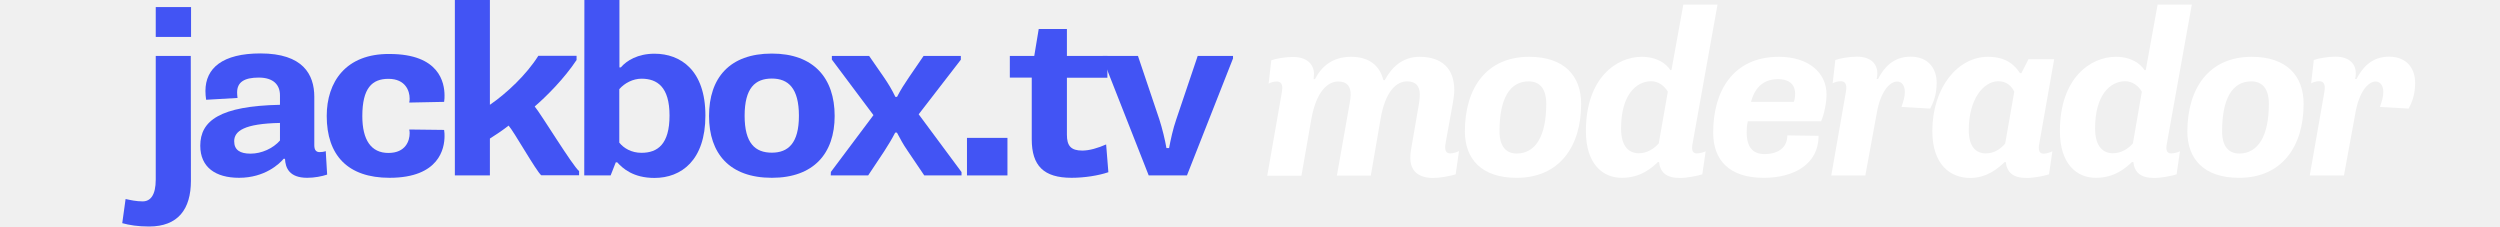
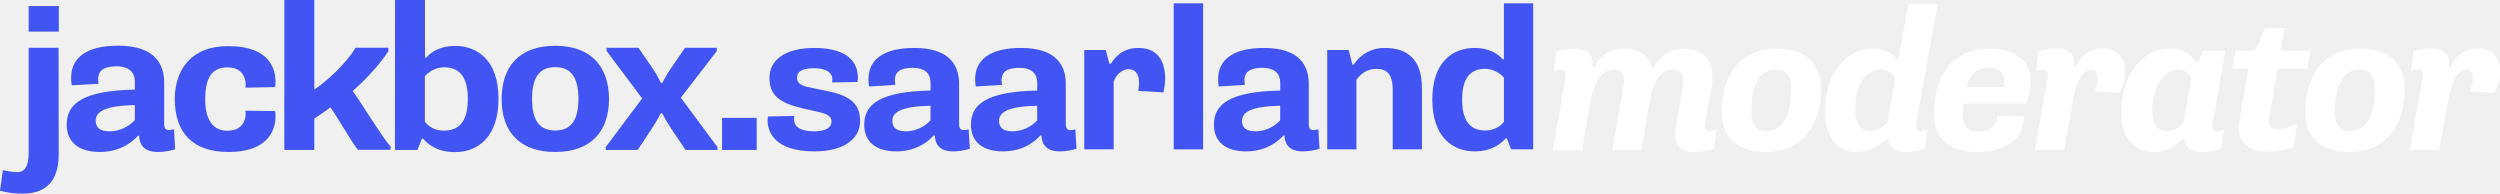
- <svg xmlns="http://www.w3.org/2000/svg" version="1.1" x="0px" y="0px" viewBox="0 0 1791.1 162.3" style="enable-background:new 0 0 1791.1 162.3;" xml:space="preserve">
-   <style type="text/css">
- 		.st0{fill:#4254F4;}
- 		.st1{fill:#FFFFFF;}
- 	</style>
-   <g id="Layer_2" />
-   <g id="Layer_1">
-     <g transform="matrix(1,0,0,1,-105.42,-12.32)">
-       <g>
-         <g>
-           <path class="st0" d="M242.1,52.4H217v88.5c0,11.3-3.8,15.7-9.4,15.7c-4.5,0-8.6-0.9-12.2-1.7l-2.4,17.3      c5.1,1.4,11.2,2.4,19.2,2.4c20.8,0,30-12.4,30-32.8L242.1,52.4L242.1,52.4z M217,38.8h25.3V17.4H217V38.8z" />
-           <path class="st0" d="M275.6,82.5c-0.2-1.4-0.3-3-0.3-4c0-7.3,5.1-10.6,15.5-10.6c10.5,0,15.2,5.2,15.2,12.7v6.8      c-42.8,0.9-57.1,11.3-57.1,29.3c0,15.5,11,23,27.8,23c18.5,0,29-10.1,31.9-13.6h1c0.3,6.5,3.1,13.6,15.9,13.6      c5.1,0,10.5-1,14.3-2.3l-1-16.8c-1.4,0.5-3,0.7-4.4,0.7c-2.4,0-3.8-1.4-3.8-4.9V81.7c0-16.1-8.2-31.1-38.6-31.1      c-27.1,0-39.4,10.5-39.4,26.9c0,1.9,0.2,4.4,0.5,6.3L275.6,82.5z M273.2,113.5c0-7.3,7.2-12.6,32.8-13.1V113      c-4.9,5.6-13.1,9.4-21.1,9.4C277.4,122.4,273.2,119.8,273.2,113.5z" />
-           <path class="st0" d="M339.5,95.4c0,28.1,15,44.3,45,44.3c35.8,0,39.4-21.3,39.4-29.8c0-1.2,0-2.8-0.3-4.5l-25-0.3      c0.3,1,0.3,2.1,0.3,2.8c0,5.2-2.8,14-15.2,14S365,112.6,365,95.5c0-20.1,7-26.7,18.7-26.7c12.4,0,15.2,8.9,15.2,14      c0,0.9,0,1.9-0.3,3l25-0.5c0.3-1.9,0.3-3.1,0.3-4.5c0-9.3-3.7-29.8-39.4-29.8C353.1,50.7,339.5,71.1,339.5,95.4z" />
-           <path class="st0" d="M431.3,138h25.1v-26.4c3.1-1.9,10.1-6.6,13.4-9.3c3.8,4.2,19.7,32.5,23.4,35.6h27.1v-3      c-4.7-3.8-27.2-40.8-31.8-46.3c8.4-7.2,21.1-19.9,30-33.3v-3h-27.4c-8.4,13.4-22.7,26.9-34.7,35.1V12.3h-25.1V138z" />
-           <path class="st0" d="M524,138h18.9l3.7-9.4h1c4,4.4,11.5,11.2,26.7,11.2c19.2,0,36.5-12.6,36.5-44.7c0-32.5-17.8-44.3-36.5-44.3      c-11.9,0-19.9,4.9-24.1,9.8h-1V12.3h-25.1L524,138L524,138z M549.1,76.2c3.8-4.4,9.9-7.5,15.9-7.5c11.2,0,20.1,5.8,20.1,26.4      c0,20.4-8.4,26.7-20.1,26.7c-7.2,0-12.7-3.3-15.9-7.3V76.2z" />
-           <path class="st0" d="M613.4,95.4c0,26.9,14.7,44.3,45,44.3c30,0,45-17.5,45-44.3c0-27.1-15-44.7-45-44.7      C628,50.7,613.4,68.3,613.4,95.4z M658.4,121.7c-12,0-19.5-6.8-19.5-26.4c0-19.9,7.5-26.7,19.5-26.7c11.7,0,19.4,6.8,19.4,26.7      C677.8,114.9,670.1,121.7,658.4,121.7z" />
-           <path class="st0" d="M700.6,138h26.8l11.5-17.3c3.1-4.9,5.2-8.2,7.9-13.4h1.2c2.8,5.1,4,7.7,7.7,13.1l11.9,17.6h26.7v-2.4      l-30.7-41.4l30.2-39.1v-2.7h-26.7l-10.6,15.5c-3.3,4.9-5.6,8.4-8.4,13.8h-1.2c-2.6-5.4-5.2-9.6-8.2-14l-10.6-15.3h-26.7V55      l29.8,39.8l-30.5,40.7L700.6,138L700.6,138z" />
-           <rect x="798.2" y="111.1" class="st0" width="29" height="26.9" />
-           <path class="st0" d="M844.6,112.1c0,19,8.6,27.6,28.5,27.6c9.3,0,19.4-1.6,26.4-4l-1.6-19.9c-5.9,2.6-12,4.4-17.1,4.4      c-8.2,0-11-3.5-11-11.3V68h29V52.4h-29V33.1h-20.2l-3.2,19.3h-17.5v15.5h15.7V112.1z" />
-           <path class="st0" d="M928.4,138h27.4l33-83.8v-1.8h-25.3L948.1,98c-2.3,6.6-4,14.5-5.1,20.4h-1.9c-1-5.9-3-14.1-5.1-20.6      l-15.3-45.4h-25.3v1.7L928.4,138z" />
-         </g>
-       </g>
-     </g>
-     <g>
-       <path class="st1" d="M942.1,56.7c4.6-9,12.6-16,25.7-16c13.6,0,20.7,6.6,23.3,16.7h1c4.6-8.5,12.1-16.7,25-16.7    c15.6,0,24.8,8.2,24.8,23.8c0,2.9-0.5,6.3-1,9.2l-5.1,28.2c-0.5,2.9-1.4,8,3.2,8c2,0,4.4-0.7,6.3-1.7l-2.4,16.7    c-3.7,1.2-11.4,2.6-16,2.6c-11.4,0-16.5-5.6-16.5-14.5c0-2.4,0.3-4.6,0.7-6.8l5.6-32.5c0.3-2,0.5-4.4,0.5-5.9c0-6-2.7-9.5-9.2-9.5    c-7.3,0-15.5,6.8-18.9,26.9l-7,40.6h-24.3l9.2-52c0.3-2,0.7-4.4,0.7-5.9c0-6-2.5-9.5-9-9.5c-7.3,0-15.6,6.8-19.2,26.9l-7.1,40.6    h-24.5l10.5-60c0.5-3.2,0.8-7.5-3.7-7.5c-2.2,0-4.4,0.7-5.8,1.5l1.9-16.7c3.2-1.2,10.2-2.4,15.5-2.4c10.7,0,15.1,5.9,15.1,12.2    c0,1-0.2,2.5-0.3,3.7H942.1z" />
-       <path class="st1" d="M1095.6,40.7c25.2,0,37.2,13.8,37.2,33.7c0,30.8-15.8,53-46.2,53c-25.3,0-37.1-13.6-37.1-33.3    C1049.5,63.3,1064.8,40.7,1095.6,40.7z M1107.8,74.4c0-11-4.8-16.1-12.6-16.1c-13.6,0-20.9,12.4-20.9,35.7c0,11,4.8,16,12.4,16    C1100,109.9,1107.8,97.8,1107.8,74.4z" />
-       <path class="st1" d="M1187.9,116c-4.4,4.2-12.4,11.4-26,11.4c-13.3,0-25.7-9.5-25.7-33.5c0-38.2,22.1-53.2,39.9-53.2    c11,0,17.5,4.8,20.6,9.5h0.8l8.5-46.9h24.5l-17.7,98.6c-0.5,2.7-1.7,8,2.9,8c2,0,4.6-0.7,6.3-1.5l-2.4,16.5    c-3.6,1.2-11.2,2.6-16,2.6c-10,0-14.1-4.1-15-11.4H1187.9z M1194.9,65.7c-2.4-4.2-6.8-7.5-11.9-7.5c-10.7,0-21.6,9.7-21.6,33.8    c0,13.3,5.9,17.8,12.7,17.8c5.8,0,11-3.2,14.3-7.1L1194.9,65.7z" />
-       <path class="st1" d="M1274.4,40.7c21.4,0,34.2,11.4,34.2,27c0,5.8-1.7,14.3-3.9,19.2h-52.5c-0.7,3.1-0.8,5.4-0.8,8    c0,10.5,4.4,15.5,12.8,15.5c8.7,0,16.3-3.9,16.3-13.4l22.4,0.3c0,20.6-18,30.1-39.3,30.1c-24.6,0-36.2-12.6-36.2-32.3    C1227.3,65.4,1241.6,40.7,1274.4,40.7z M1285.1,73c0.7-1.5,1-3.6,1-5.8c0-7.6-5.4-10.5-12.2-10.5c-9.2,0-16.3,4.6-19.4,16.3    H1285.1z" />
-       <path class="st1" d="M1344.6,81l-8.2,44.7H1312l10.5-60c0.5-3.1,0.8-7.5-3.7-7.5c-2.2,0-4.4,0.7-5.8,1.5l1.9-16.7    c3.2-1.2,10.2-2.4,15.5-2.4c10.7,0,14.6,5.9,14.6,11.9c0,1.4-0.2,2.9-0.5,4.1h1c4.2-8.2,11-16,23.3-16c12.9,0,18.7,8.7,18.7,18.7    c0,8.5-2.2,13.8-4.6,18.5l-20.6-1.2c1.4-4.1,2.4-7.3,2.4-10.7c0-4.2-1.9-7.5-5.6-7.5C1353.5,58.6,1347.2,66,1344.6,81z" />
-       <path class="st1" d="M1384.4,93.9c0-31.4,18.4-53.2,39.8-53.2c13.8,0,19.5,6.5,23,11.7h1l5.1-10h18.4l-10.5,59.5    c-0.5,2.5-1.7,8.2,2.9,8.2c2.2,0,4.6-0.9,6.3-1.7l-2.4,16.5c-3.6,1.2-11.2,2.6-16,2.6c-10,0-14.1-4.1-15-11.4h-0.8    c-4.4,4.2-12.4,11.4-24.8,11.4C1397.2,127.4,1384.4,117.9,1384.4,93.9z M1443.1,65.7c-1.7-3.7-5.3-7.5-11.4-7.5    c-10.5,0-21.2,12.6-21.2,35c0,12.4,5.6,16.7,12.2,16.7c6,0,10.7-3.2,13.9-7.1L1443.1,65.7z" />
-       <path class="st1" d="M1527.5,116c-4.4,4.2-12.4,11.4-26,11.4c-13.3,0-25.7-9.5-25.7-33.5c0-38.2,22.1-53.2,40-53.2    c11,0,17.5,4.8,20.6,9.5h0.9l8.5-46.9h24.5l-17.7,98.6c-0.5,2.7-1.7,8,2.9,8c2,0,4.6-0.7,6.3-1.5l-2.4,16.5    c-3.6,1.2-11.2,2.6-16,2.6c-10,0-14.1-4.1-15-11.4H1527.5z M1534.5,65.7c-2.4-4.2-6.8-7.5-11.9-7.5c-10.7,0-21.6,9.7-21.6,33.8    c0,13.3,6,17.8,12.8,17.8c5.8,0,11-3.2,14.3-7.1L1534.5,65.7z" />
-       <path class="st1" d="M1613.2,40.7c25.2,0,37.2,13.8,37.2,33.7c0,30.8-15.8,53-46.2,53c-25.3,0-37.1-13.6-37.1-33.3    C1567.2,63.3,1582.5,40.7,1613.2,40.7z M1625.5,74.4c0-11-4.8-16.1-12.6-16.1c-13.6,0-20.9,12.4-20.9,35.7c0,11,4.8,16,12.4,16    C1617.6,109.9,1625.5,97.8,1625.5,74.4z" />
-       <path class="st1" d="M1687.5,81l-8.2,44.7h-24.5l10.5-60c0.5-3.1,0.8-7.5-3.7-7.5c-2.2,0-4.4,0.7-5.8,1.5l1.9-16.7    c3.2-1.2,10.2-2.4,15.5-2.4c10.7,0,14.6,5.9,14.6,11.9c0,1.4-0.2,2.9-0.5,4.1h1c4.2-8.2,11-16,23.3-16c12.9,0,18.7,8.7,18.7,18.7    c0,8.5-2.2,13.8-4.6,18.5l-20.6-1.2c1.4-4.1,2.4-7.3,2.4-10.7c0-4.2-1.9-7.5-5.6-7.5C1696.4,58.6,1690.1,66,1687.5,81z" />
-     </g>
+ <svg xmlns="http://www.w3.org/2000/svg" id="Capa_1" data-name="Capa 1" viewBox="0 0 2095.32 162.29">
+   <g id="Layer_1" data-name="Layer 1">
+     <path d="M49.1,40.1H24v88.5c0,11.3-3.8,15.7-9.4,15.7a55.19,55.19,0,0,1-12.2-1.7L0,159.9a71.09,71.09,0,0,0,19.2,2.4c20.8,0,30-12.4,30-32.8ZM24,26.5H49.3V5.1H24Z" transform="translate(0 -0.02)" style="fill:#4254f4" />
+     <path d="M82.6,70.2a31.53,31.53,0,0,1-.3-4c0-7.3,5.1-10.6,15.5-10.6S113,60.8,113,68.3v6.8c-42.8.9-57.1,11.3-57.1,29.3,0,15.5,11,23,27.8,23,18.5,0,29-10.1,31.9-13.6h1c.3,6.5,3.1,13.6,15.9,13.6a46.92,46.92,0,0,0,14.3-2.3l-1-16.8a13.42,13.42,0,0,1-4.4.7c-2.4,0-3.8-1.4-3.8-4.9V69.4c0-16.1-8.2-31.1-38.6-31.1-27.1,0-39.4,10.5-39.4,26.9a44.34,44.34,0,0,0,.5,6.3Zm-2.4,31c0-7.3,7.2-12.6,32.8-13.1v12.6a29.11,29.11,0,0,1-21.1,9.4C84.42,110.1,80.2,107.5,80.2,101.2Z" transform="translate(0 -0.02)" style="fill:#4254f4" />
+     <path d="M146.5,83.1c0,28.1,15,44.3,45,44.3,35.8,0,39.4-21.3,39.4-29.8a26.05,26.05,0,0,0-.3-4.5l-25-.3a10.15,10.15,0,0,1,.3,2.8c0,5.2-2.8,14-15.2,14S172,100.3,172,83.2c0-20.1,7-26.7,18.7-26.7,12.4,0,15.2,8.9,15.2,14a10.81,10.81,0,0,1-.3,3l25-.5a26.05,26.05,0,0,0,.3-4.5c0-9.3-3.7-29.8-39.4-29.8C160.1,38.4,146.5,58.8,146.5,83.1Z" transform="translate(0 -0.02)" style="fill:#4254f4" />
+     <path d="M238.3,125.7h25.12V99.3c3.1-1.9,10.1-6.6,13.4-9.3,3.8,4.2,19.7,32.5,23.4,35.6h27.1v-3c-4.7-3.8-27.2-40.8-31.8-46.3,8.4-7.2,21.1-19.9,30-33.3V40h-27.4c-8.4,13.4-22.7,26.9-34.7,35.1V0h-25.1Z" transform="translate(0 -0.02)" style="fill:#4254f4" />
+     <path d="M331,125.7h18.9l3.7-9.4h1c4,4.4,11.5,11.2,26.7,11.2,19.2,0,36.5-12.6,36.5-44.7,0-32.5-17.8-44.3-36.5-44.3-11.9,0-19.9,4.9-24.1,9.8h-1V0H331.1Zm25.1-61.8A21.91,21.91,0,0,1,372,56.4c11.2,0,20.1,5.8,20.1,26.4,0,20.4-8.4,26.7-20.1,26.7a20.12,20.12,0,0,1-15.9-7.3Z" transform="translate(0 -0.02)" style="fill:#4254f4" />
+     <path d="M420.42,83.1c0,26.9,14.7,44.3,45,44.3,30,0,45-17.5,45-44.3,0-27.1-15-44.7-45-44.7C435,38.4,420.42,56,420.42,83.1Zm45,26.3c-12,0-19.5-6.8-19.5-26.4,0-19.9,7.5-26.7,19.5-26.7,11.7,0,19.4,6.8,19.4,26.7C484.8,102.6,477.1,109.4,465.42,109.4Z" transform="translate(0 -0.02)" style="fill:#4254f4" />
+     <path d="M507.6,125.7h26.82l11.5-17.3c3.1-4.9,5.2-8.2,7.9-13.4H555a125.47,125.47,0,0,0,7.7,13.1l11.9,17.6h26.7v-2.4L570.6,81.9l30.2-39.1V40.1H574.1L563.5,55.6a127,127,0,0,0-8.4,13.8h-1.2a102.08,102.08,0,0,0-8.2-14L535.1,40.1H508.4v2.6l29.8,39.8-30.5,40.7Z" transform="translate(0 -0.02)" style="fill:#4254f4" />
+     <rect x="605.2" y="98.78" width="29" height="26.9" style="fill:#4254f4" />
+     <path d="M1335.62,56.72c4.6-9,12.6-16,25.7-16,13.6,0,20.7,6.6,23.3,16.7h1c4.6-8.5,12.1-16.7,25-16.7,15.6,0,24.8,8.2,24.8,23.8a58.05,58.05,0,0,1-1,9.2l-5.1,28.2c-.5,2.9-1.4,8,3.2,8a14.46,14.46,0,0,0,6.3-1.7l-2.4,16.7a66.27,66.27,0,0,1-16,2.6c-11.4,0-16.5-5.6-16.5-14.5a37,37,0,0,1,.7-6.8l5.6-32.5a46.49,46.49,0,0,0,.5-5.9c0-6-2.7-9.5-9.2-9.5-7.3,0-15.5,6.8-18.9,26.9l-7,40.6h-24.3l9.2-52a48.7,48.7,0,0,0,.7-5.9c0-6-2.5-9.5-9-9.5-7.3,0-15.6,6.8-19.2,26.9l-7.1,40.6h-24.5l10.5-60c.5-3.2.8-7.5-3.7-7.5a12.36,12.36,0,0,0-5.8,1.5l1.9-16.7a53.92,53.92,0,0,1,15.5-2.4c10.7,0,15.1,5.9,15.1,12.2,0,1-.2,2.5-.3,3.7Z" transform="translate(0 -0.02)" style="fill:#fff" />
+     <path d="M1489.12,40.72c25.2,0,37.2,13.8,37.2,33.7,0,30.8-15.8,53-46.2,53-25.3,0-37.1-13.6-37.1-33.3C1443,63.32,1458.32,40.72,1489.12,40.72Zm12.2,33.7c0-11-4.8-16.1-12.6-16.1-13.6,0-20.9,12.4-20.9,35.7,0,11,4.8,16,12.4,16C1493.52,109.92,1501.32,97.82,1501.32,74.42Z" transform="translate(0 -0.02)" style="fill:#fff" />
+     <path d="M1581.42,116c-4.4,4.2-12.4,11.4-26,11.4-13.3,0-25.7-9.5-25.7-33.5,0-38.2,22.1-53.2,39.9-53.2,11,0,17.5,4.8,20.6,9.5h.8l8.5-46.9H1624l-17.7,98.6c-.5,2.7-1.7,8,2.9,8a16.53,16.53,0,0,0,6.3-1.5l-2.4,16.5a63.83,63.83,0,0,1-16,2.6c-10,0-14.1-4.1-15-11.4l-.7-.1Zm7-50.3c-2.4-4.2-6.8-7.5-11.9-7.5-10.7,0-21.6,9.7-21.6,33.8,0,13.3,5.9,17.8,12.7,17.8,5.8,0,11-3.2,14.3-7.1Z" transform="translate(0 -0.02)" style="fill:#fff" />
+     <path d="M1667.92,40.72c21.4,0,34.2,11.4,34.2,27a55.45,55.45,0,0,1-3.9,19.2h-52.5a33.08,33.08,0,0,0-.8,8c0,10.5,4.4,15.5,12.8,15.5,8.7,0,16.3-3.9,16.3-13.4l22.4.3c0,20.6-18,30.1-39.3,30.1-24.6,0-36.2-12.6-36.2-32.3C1620.82,65.42,1635.12,40.72,1667.92,40.72Zm10.7,32.3a14.37,14.37,0,0,0,1-5.8c0-7.6-5.4-10.5-12.2-10.5-9.2,0-16.3,4.6-19.4,16.3Z" transform="translate(0 -0.02)" style="fill:#fff" />
+     <path d="M1738.12,81l-8.2,44.7h-24.4l10.5-60c.5-3.1.8-7.5-3.7-7.5a12.36,12.36,0,0,0-5.8,1.5l1.9-16.7a53.92,53.92,0,0,1,15.5-2.4c10.7,0,14.6,5.9,14.6,11.9a17.69,17.69,0,0,1-.5,4.1h1c4.2-8.2,11-16,23.3-16,12.9,0,18.7,8.7,18.7,18.7a37.37,37.37,0,0,1-4.6,18.5l-20.6-1.2c1.4-4.1,2.4-7.3,2.4-10.7,0-4.2-1.9-7.5-5.6-7.5C1747,58.62,1740.72,66,1738.12,81Z" transform="translate(0 -0.02)" style="fill:#fff" />
+     <path d="M1777.92,93.92c0-31.4,18.4-53.2,39.8-53.2,13.8,0,19.5,6.5,23,11.7h1l5.1-10h18.4l-10.5,59.5c-.5,2.5-1.7,8.2,2.9,8.2a15.73,15.73,0,0,0,6.3-1.7l-2.4,16.5a63.83,63.83,0,0,1-16,2.6c-10,0-14.1-4.1-15-11.4h-.8c-4.4,4.2-12.4,11.4-24.8,11.4C1790.72,127.42,1777.92,117.92,1777.92,93.92Zm58.7-28.2a12.22,12.22,0,0,0-11.4-7.5c-10.5,0-21.2,12.6-21.2,35,0,12.4,5.6,16.7,12.2,16.7,6,0,10.7-3.2,13.9-7.1Z" transform="translate(0 -0.02)" style="fill:#fff" />
+     <path d="M1884.52,57.52h-13.6l2.7-15.1h16.3l8.5-18.9h16.3l-3.2,18.9h25L1934,57.52h-25l-7,39.8c-1.2,6.5-.3,11,7.1,11,4.4,0,9.7-1.7,16-4.8l-2.4,19.5a63.52,63.52,0,0,1-22.4,4.2c-15.5,0-24-8.3-24-19.5a37.35,37.35,0,0,1,.9-8.3Z" transform="translate(0 -0.02)" style="fill:#fff" />
+     <path d="M1978.22,40.72c25.2,0,37.2,13.8,37.2,33.7,0,30.8-15.8,53-46.2,53-25.3,0-37.1-13.6-37.1-33.3C1932.12,63.32,1947.42,40.72,1978.22,40.72Zm12.2,33.7c0-11-4.8-16.1-12.6-16.1-13.6,0-20.9,12.4-20.9,35.7,0,11,4.8,16,12.4,16C1982.62,109.92,1990.42,97.82,1990.42,74.42Z" transform="translate(0 -0.02)" style="fill:#fff" />
+     <path d="M2052.52,81l-8.2,44.7h-24.5l10.5-60c.5-3.1.8-7.5-3.7-7.5a12.36,12.36,0,0,0-5.8,1.5l1.9-16.7a53.92,53.92,0,0,1,15.5-2.4c10.7,0,14.6,5.9,14.6,11.9a17.69,17.69,0,0,1-.5,4.1h1c4.2-8.2,11-16,23.3-16,12.9,0,18.7,8.7,18.7,18.7a37.37,37.37,0,0,1-4.6,18.5l-20.6-1.2c1.4-4.1,2.4-7.3,2.4-10.7,0-4.2-1.9-7.5-5.6-7.5C2061.32,58.62,2055,66,2052.52,81Z" transform="translate(0 -0.02)" style="fill:#fff" />
  </g>
+   <path d="M665.65,97.15a17.62,17.62,0,0,0-.17,2.72c0,4.42,2.55,10.2,17.17,10.2,9.52,0,14.28-3.23,14.28-8.16,0-5.1-5.27-6.8-12.07-8.33l-12.07-2.72c-19.38-4.42-27.88-11-27.88-25.5,0-15,12.92-25.16,37.74-25.16,31.11,0,36.21,15,36.38,24.31a19.41,19.41,0,0,1-.34,4.25l-21.25.34a17.62,17.62,0,0,0,.17-2.72c0-3.91-2.89-9.18-15.64-9.18C672.45,57.2,668,60.09,668,65c0,6.46,6.46,7.48,13.26,8.84l13.09,2.72c19.89,4.08,26.52,11.9,26.52,25,0,13.77-12.07,25.33-38.25,25.33-33.49,0-39.27-16.32-39.27-26a17.13,17.13,0,0,1,.34-3.23Z" transform="translate(0 -0.02)" style="fill:#4254f4" />
+   <path d="M728.38,72.5a37.17,37.17,0,0,1-.51-6.12c0-16,12.07-26.18,38.42-26.18,29.58,0,37.57,14.62,37.57,30.26v33.83c0,3.4,1.36,4.76,3.74,4.76a12.35,12.35,0,0,0,4.25-.68l1,16.32a48.89,48.89,0,0,1-13.94,2.21c-12.41,0-15.13-7-15.47-13.26h-1c-2.89,3.4-13.09,13.26-31.11,13.26-16.32,0-27-7.31-27-22.44,0-17.51,13.94-27.71,55.59-28.56V69.27c0-7.31-4.59-12.41-14.79-12.41S750,60.09,750,67.23a36.56,36.56,0,0,0,.34,3.91Zm30.94,37.57a28.37,28.37,0,0,0,20.57-9.18V88.65c-25,.51-32,5.61-32,12.75C747.93,107.52,752,110.07,759.32,110.07Z" transform="translate(0 -0.02)" style="fill:#4254f4" />
+   <path d="M817.8,72.5a37.17,37.17,0,0,1-.51-6.12c0-16,12.07-26.18,38.42-26.18,29.58,0,37.57,14.62,37.57,30.26v33.83c0,3.4,1.36,4.76,3.74,4.76a12.35,12.35,0,0,0,4.25-.68l1,16.32a48.89,48.89,0,0,1-13.94,2.21c-12.41,0-15.13-7-15.47-13.26h-1C869,117,858.77,126.9,840.75,126.9c-16.32,0-27-7.31-27-22.44,0-17.51,13.94-27.71,55.59-28.56V69.27c0-7.31-4.59-12.41-14.79-12.41s-15.13,3.23-15.13,10.37a36.56,36.56,0,0,0,.34,3.91Zm30.94,37.57a28.37,28.37,0,0,0,20.57-9.18V88.65c-25,.51-32,5.61-32,12.75C837.35,107.52,841.43,110.07,848.74,110.07Z" transform="translate(0 -0.02)" style="fill:#4254f4" />
+   <path d="M933.4,125.2H908.75V41.9h18l3.06,11.56H931c3.91-6,10.2-13.26,23.12-13.26,17,0,22.44,12.24,22.44,25.84a54.33,54.33,0,0,1-1.53,11.39L954,76.24a36.88,36.88,0,0,0,.68-7c0-7.31-3.4-11.22-8.67-11.22-6.46,0-10.88,5.61-12.58,10.37Z" transform="translate(0 -0.02)" style="fill:#4254f4" />
+   <path d="M983.71,2.8h24.65V125.2H983.71Z" transform="translate(0 -0.02)" style="fill:#4254f4" />
+   <path d="M1021.45,72.5a37.17,37.17,0,0,1-.51-6.12c0-16,12.07-26.18,38.42-26.18,29.58,0,37.57,14.62,37.57,30.26v33.83c0,3.4,1.36,4.76,3.74,4.76a12.35,12.35,0,0,0,4.25-.68l1,16.32A48.89,48.89,0,0,1,1092,126.9c-12.41,0-15.13-7-15.47-13.26h-1c-2.89,3.4-13.09,13.26-31.11,13.26-16.32,0-27-7.31-27-22.44,0-17.51,13.94-27.71,55.59-28.56V69.27c0-7.31-4.59-12.41-14.79-12.41S1043,60.09,1043,67.23a36.56,36.56,0,0,0,.34,3.91Zm30.94,37.57a28.37,28.37,0,0,0,20.57-9.18V88.65c-25,.51-32,5.61-32,12.75C1041,107.52,1045.08,110.07,1052.39,110.07Z" transform="translate(0 -0.02)" style="fill:#4254f4" />
+   <path d="M1112.4,41.9h18l3.06,12.24h1.19a30.35,30.35,0,0,1,26.18-13.94c18.36,0,30.94,9.35,30.94,33.49V125.2h-24.48V75.73c0-13.94-5.1-18-13.94-18-7.31,0-12.92,4.08-16.49,9.18V125.2H1112.4Z" transform="translate(0 -0.02)" style="fill:#4254f4" />
+   <path d="M1285,125.2h-18.53L1263,116h-1c-3.91,4.25-11.39,10.88-26,10.88-18.7,0-35.53-12.24-35.53-43.52,0-31.62,17.34-43.18,35.53-43.18,11.56,0,19.38,4.76,23.46,9.52h1V2.8H1285ZM1260.47,65a22,22,0,0,0-15.64-7.31c-10.71,0-19.38,5.61-19.38,25.67,0,19.89,8.16,26,19.38,26a19.61,19.61,0,0,0,15.64-7.14Z" transform="translate(0 -0.02)" style="fill:#4254f4" />
</svg>
